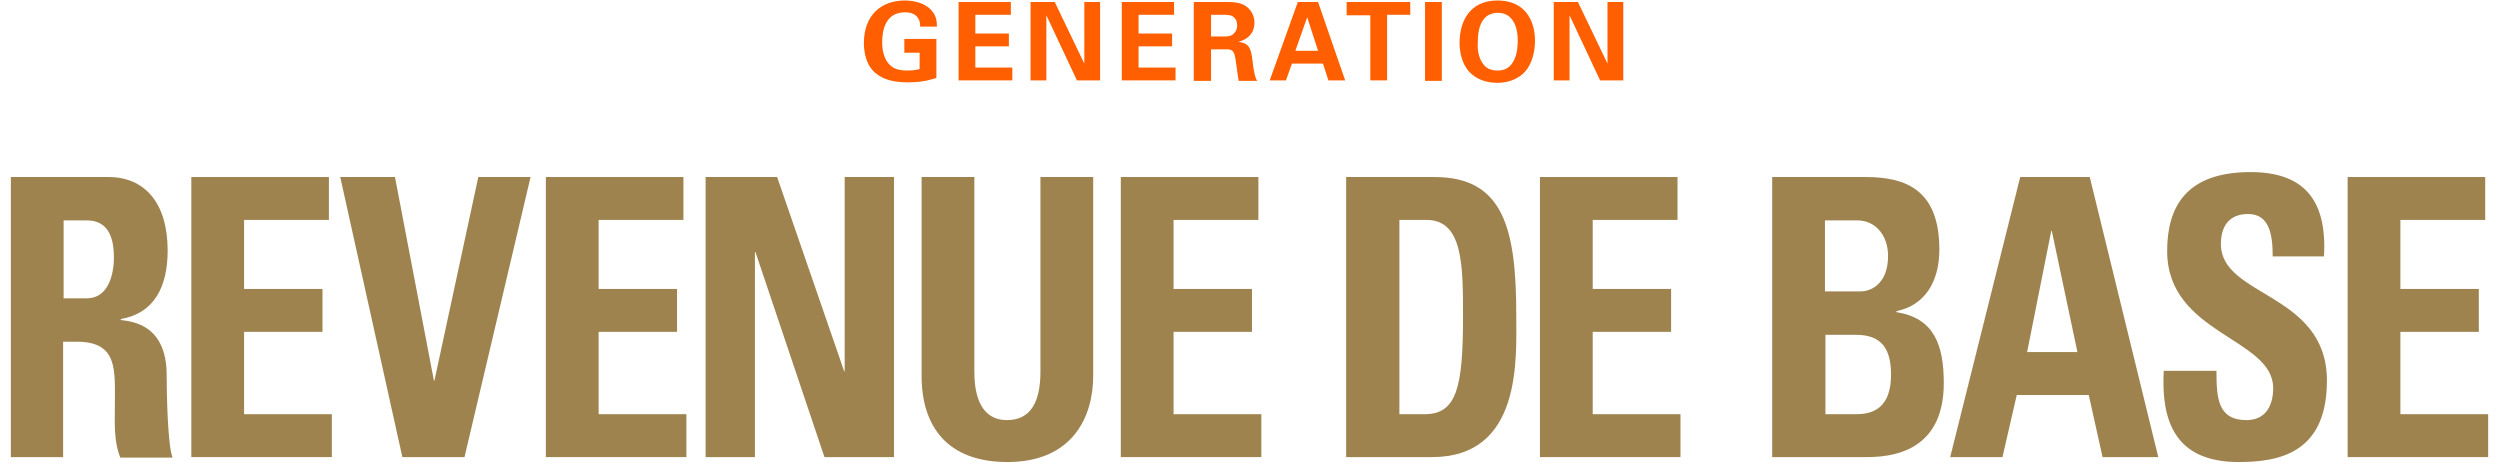
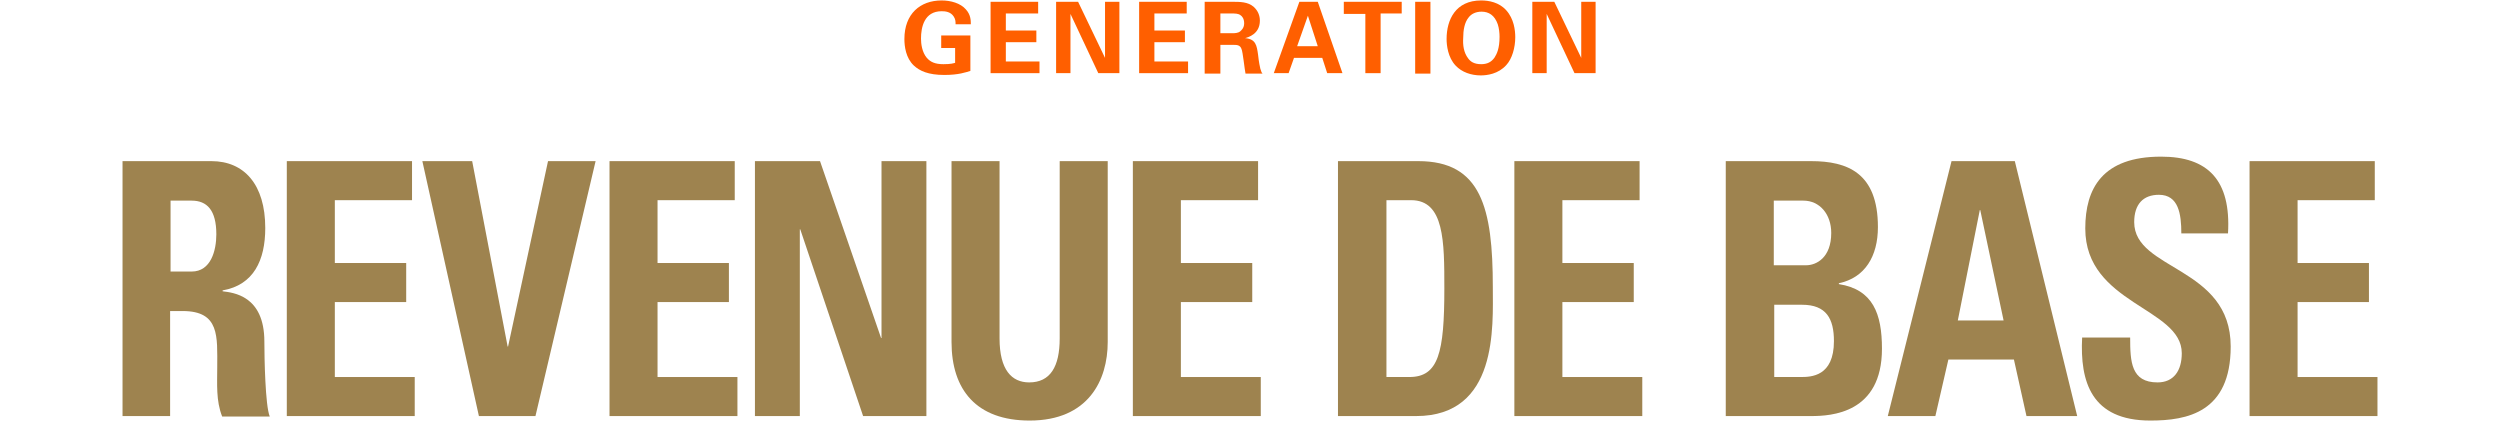
- <svg xmlns="http://www.w3.org/2000/svg" version="1.1" id="Ebene_1" x="0px" y="0px" viewBox="0 0 507 94" style="enable-background:new 0 0 507 94;" xml:space="preserve">
-   <style type="text/css">
- 	.st0{fill:#9E834F;}
- 	.st1{fill:#FF5F00;}
- </style>
+ <svg xmlns="http://www.w3.org/2000/svg" x="0px" y="0px" width="557" height="94" viewBox="0 0 557 94">
+   <style type="text/css">.st0{fill:#9E834F;}
+ 	.st1{fill:#FF5F00;}</style>
  <g>
-     <path class="st0" d="M12.9,92.7H2.2V35.9h19.8c7.3,0,12,5.2,12,14.9c0,7.2-2.6,12.7-9.5,13.9v0.2c2.3,0.3,9.3,0.9,9.3,11.2   c0,3.6,0.2,14.3,1.2,16.7H24.4c-1.4-3.5-1.1-7.3-1.1-11c0-6.8,0.6-12.5-7.7-12.5h-2.8V92.7z M12.9,60.5h4.7c4.3,0,5.5-4.7,5.5-8.3   c0-5.4-2.1-7.5-5.5-7.5h-4.7V60.5z" />
-     <path class="st0" d="M38.8,92.7V35.9h27.9v8.7H49.5v14h15.9v8.7H49.5V84h17.8v8.7H38.8z" />
-     <path class="st0" d="M69,35.9h11.1l7.9,41.3h0.1l8.9-41.3h10.6L94.2,92.7H81.6L69,35.9z" />
-     <path class="st0" d="M110.7,92.7V35.9h27.9v8.7h-17.2v14h15.9v8.7h-15.9V84h17.8v8.7H110.7z" />
-     <path class="st0" d="M143.1,92.7V35.9h14.5l13.6,39.4h0.1V35.9h10v56.8h-14.1l-14-41.6h-0.1v41.6H143.1z" />
-     <path class="st0" d="M221.7,35.9v40.3c0,8.5-4.3,17.5-17.4,17.5c-11.8,0-17.4-6.8-17.4-17.5V35.9h10.7v39.5c0,7,2.7,9.8,6.6,9.8   c4.7,0,6.8-3.5,6.8-9.8V35.9H221.7z" />
-     <path class="st0" d="M227.3,92.7V35.9h27.9v8.7H238v14h15.9v8.7H238V84h17.8v8.7H227.3z" />
-     <path class="st0" d="M273,35.9h17.9c14,0,16.6,10.4,16.6,28.1c0,8.7,1.2,28.7-17.1,28.7H273V35.9z M283.7,84h5.2   c6.5,0,7.8-5.4,7.8-19.7c0-10.5,0-19.7-7.4-19.7h-5.5V84z" />
-     <path class="st0" d="M312.3,92.7V35.9h27.9v8.7H323v14h15.9v8.7H323V84h17.8v8.7H312.3z" />
-     <path class="st0" d="M359.4,92.7V35.9h19c8.1,0,14.9,2.6,14.9,14.7c0,6.5-2.9,11.3-8.7,12.5v0.2c7.6,1.2,9.6,6.6,9.6,14.4   c0,14.4-11.3,15-15.8,15H359.4z M370.1,59.1h7.2c2.3,0,5.6-1.7,5.6-7.2c0-4.2-2.6-7.2-6.2-7.2h-6.6V59.1z M370.1,84h6   c2.3,0,7.4-0.1,7.4-8c0-5-1.7-8.1-7.1-8.1h-6.2V84z" />
-     <path class="st0" d="M395.5,92.7l14.2-56.8h14.1l13.9,56.8h-11.3l-2.8-12.6H409l-2.9,12.6H395.5z M416.1,46.8H416l-4.9,24.6h10.2   L416.1,46.8z" />
-     <path class="st0" d="M454,93.7c-13.2,0-15.7-8.7-15.2-18.5h10.7c0,5.4,0.2,10,6.1,10c3.6,0,5.4-2.6,5.4-6.5   c0-10.2-21.5-10.9-21.5-27.8c0-8.9,3.8-16,16.9-16c10.4,0,15.6,5.2,14.9,17.1h-10.4c0-4.3-0.6-8.6-5-8.6c-3.5,0-5.5,2.1-5.5,6.1   c0,10.8,21.5,9.8,21.5,27.7C471.9,91.9,462.2,93.7,454,93.7z" />
-     <path class="st0" d="M476.1,92.7V35.9H504v8.7h-17.2v14h15.9v8.7h-15.9V84h17.8v8.7H476.1z" />
+     <rect fill="none" id="canvas_background" height="96" width="559" y="-1" x="-1" />
  </g>
  <g>
-     <g>
-       <path class="st1" d="M186.6,5.3c0-0.4,0-1-0.4-1.6c-0.7-1.1-1.9-1.2-2.7-1.2c-3.9,0-4.6,3.6-4.6,6.1c0,1.1,0.2,3,1.3,4.3    c0.8,0.9,1.8,1.4,3.7,1.4c1.7,0,2.2-0.2,2.6-0.3v-3.3h-3.1V7.9h6.5v7.9c-1,0.3-2.6,0.9-5.8,0.9c-3.6,0-5.5-0.9-6.8-2.1    c-1.8-1.7-2.1-4.3-2.1-5.9c0-5.6,3.5-8.6,8.3-8.6c2,0,4.2,0.6,5.4,2c1.1,1.2,1.1,2.5,1.1,3.3H186.6z" />
-       <path class="st1" d="M194.3,0.4H205V3h-7.2v3.8h6.8v2.6h-6.8v4.3h7.5v2.6h-10.9V0.4z" />
-       <path class="st1" d="M209,0.4h4.9l6,12.5V0.4h3.2v15.9h-4.7l-6.2-13.2v13.2H209V0.4z" />
-       <path class="st1" d="M227.5,0.4h10.6V3h-7.2v3.8h6.8v2.6h-6.8v4.3h7.5v2.6h-10.9V0.4z" />
-       <path class="st1" d="M242.1,0.4h6.1c1.8,0,3.5,0,4.8,1.1c1,0.9,1.4,2,1.4,3.1c0,3-2.6,3.7-3.3,3.9c2.4,0.2,2.6,1.6,2.9,3.7    c0.2,1.9,0.4,2.6,0.5,3.1c0.2,0.7,0.3,0.9,0.5,1.1h-3.8c-0.2-0.9-0.6-4.9-0.9-5.5c-0.3-0.9-1.1-0.9-1.7-0.9h-3v6.4h-3.5V0.4z     M245.5,7.4h2.8c0.4,0,1.2,0,1.7-0.4c0.2-0.2,0.9-0.7,0.9-1.8c0-1.1-0.5-1.6-0.8-1.8c-0.5-0.4-1.2-0.4-2.2-0.4h-2.3V7.4z" />
-       <path class="st1" d="M267.3,0.4l5.5,15.9h-3.4l-1.1-3.4h-6.3l-1.2,3.4h-3.3l5.7-15.9H267.3z M267.3,10.3l-2.2-6.8l-2.4,6.8H267.3z    " />
-       <path class="st1" d="M277.8,3.1h-4.7V0.4H286v2.6h-4.7v13.3h-3.4V3.1z" />
-       <path class="st1" d="M289,0.4h3.4v16H289V0.4z" />
-       <path class="st1" d="M303.7,0.1c1.7,0,4,0.4,5.6,2.2c1.7,1.9,2,4.4,2,6c0,2.3-0.7,4.8-2,6.2c-1.8,2-4.3,2.3-5.7,2.3    c-2.1,0-4.2-0.7-5.6-2.2c-1.7-1.8-2-4.5-2-5.9C296,4.4,298,0.1,303.7,0.1z M300.8,13c0.5,0.7,1.3,1.3,2.9,1.3c1.4,0,2.3-0.5,3-1.5    c0.5-0.8,1.1-2,1.1-4.6c0-0.8-0.1-1.9-0.4-2.8c-0.7-2-2-2.8-3.6-2.8c-1.3,0-2.3,0.5-2.9,1.3c-0.9,1.1-1.2,2.8-1.2,4.6    C299.6,10,299.8,11.7,300.8,13z" />
-       <path class="st1" d="M315.1,0.4h4.9l6,12.5V0.4h3.2v15.9h-4.7l-6.2-13.2v13.2h-3.2V0.4z" />
+     <g id="svg_1">
+       <path id="svg_2" d="m38,92.7l-10.7,0l0,-56.8l19.8,0c7.3,0 12,5.2 12,14.9c0,7.2 -2.6,12.7 -9.5,13.9l0,0.2c2.3,0.3 9.3,0.9 9.3,11.2c0,3.6 0.2,14.3 1.2,16.7l-10.6,0c-1.4,-3.5 -1.1,-7.3 -1.1,-11c0,-6.8 0.6,-12.5 -7.7,-12.5l-2.8,0l0,23.4l0.1,0zm0,-32.2l4.7,0c4.3,0 5.5,-4.7 5.5,-8.3c0,-5.4 -2.1,-7.5 -5.5,-7.5l-4.7,0l0,15.8z" class="st0" />
+       <path id="svg_3" d="m63.9,92.7l0,-56.8l27.9,0l0,8.7l-17.2,0l0,14l15.9,0l0,8.7l-15.9,0l0,16.7l17.8,0l0,8.7l-28.5,0z" class="st0" />
+       <path id="svg_4" d="m94.1,35.9l11.1,0l7.9,41.3l0.1,0l8.9,-41.3l10.6,0l-13.4,56.8l-12.6,0l-12.6,-56.8z" class="st0" />
+       <path id="svg_5" d="m135.8,92.7l0,-56.8l27.9,0l0,8.7l-17.2,0l0,14l15.9,0l0,8.7l-15.9,0l0,16.7l17.8,0l0,8.7l-28.5,0z" class="st0" />
+       <path id="svg_6" d="m168.2,92.7l0,-56.8l14.5,0l13.6,39.4l0.1,0l0,-39.4l10,0l0,56.8l-14.1,0l-14,-41.6l-0.1,0l0,41.6l-10,0l0,-0z" class="st0" />
+       <path id="svg_7" d="m246.8,35.9l0,40.3c0,8.5 -4.3,17.5 -17.4,17.5c-11.8,0 -17.4,-6.8 -17.4,-17.5l0,-40.3l10.7,0l0,39.5c0,7 2.7,9.8 6.6,9.8c4.7,0 6.8,-3.5 6.8,-9.8l0,-39.5l10.7,0z" class="st0" />
+       <path id="svg_8" d="m252.4,92.7l0,-56.8l27.9,0l0,8.7l-17.2,0l0,14l15.9,0l0,8.7l-15.9,0l0,16.7l17.8,0l0,8.7l-28.5,0z" class="st0" />
+       <path id="svg_9" d="m298.1,35.9l17.9,0c14,0 16.6,10.4 16.6,28.1c0,8.7 1.2,28.7 -17.1,28.7l-17.4,0l0,-56.8zm10.7,48.1l5.2,0c6.5,0 7.8,-5.4 7.8,-19.7c0,-10.5 0,-19.7 -7.4,-19.7l-5.5,0l0,39.4l-0.1,0z" class="st0" />
+       <path id="svg_10" d="m337.4,92.7l0,-56.8l27.9,0l0,8.7l-17.2,0l0,14l15.9,0l0,8.7l-15.9,0l0,16.7l17.8,0l0,8.7l-28.5,0z" class="st0" />
+       <path id="svg_11" d="m384.5,92.7l0,-56.8l19,0c8.1,0 14.9,2.6 14.9,14.7c0,6.5 -2.9,11.3 -8.7,12.5l0,0.2c7.6,1.2 9.6,6.6 9.6,14.4c0,14.4 -11.3,15 -15.8,15l-19,0l0,-0zm10.7,-33.6l7.2,0c2.3,0 5.6,-1.7 5.6,-7.2c0,-4.2 -2.6,-7.2 -6.2,-7.2l-6.6,0l0,14.4zm0,24.9l6,0c2.3,0 7.4,-0.1 7.4,-8c0,-5 -1.7,-8.1 -7.1,-8.1l-6.2,0l0,16.1l-0.1,0z" class="st0" />
+       <path id="svg_12" d="m420.6,92.7l14.2,-56.8l14.1,0l13.9,56.8l-11.3,0l-2.8,-12.6l-14.6,0l-2.9,12.6l-10.6,0zm20.6,-45.9l-0.1,0l-4.9,24.6l10.2,0l-5.2,-24.6z" class="st0" />
+       <path id="svg_13" d="m479.1,93.7c-13.2,0 -15.7,-8.7 -15.2,-18.5l10.7,0c0,5.4 0.2,10 6.1,10c3.6,0 5.4,-2.6 5.4,-6.5c0,-10.2 -21.5,-10.9 -21.5,-27.8c0,-8.9 3.8,-16 16.9,-16c10.4,0 15.6,5.2 14.9,17.1l-10.4,0c0,-4.3 -0.6,-8.6 -5,-8.6c-3.5,0 -5.5,2.1 -5.5,6.1c0,10.8 21.5,9.8 21.5,27.7c0,14.7 -9.7,16.5 -17.9,16.5z" class="st0" />
+       <path id="svg_14" d="m501.2,92.7l0,-56.8l27.9,0l0,8.7l-17.2,0l0,14l15.9,0l0,8.7l-15.9,0l0,16.7l17.8,0l0,8.7l-28.5,0z" class="st0" />
+     </g>
+     <g id="svg_15">
+       <g id="svg_16">
+         <path id="svg_17" d="m212.9,5.3c0,-0.4 0,-1 -0.4,-1.6c-0.7,-1.1 -1.9,-1.2 -2.7,-1.2c-3.9,0 -4.6,3.6 -4.6,6.1c0,1.1 0.2,3 1.3,4.3c0.8,0.9 1.8,1.4 3.7,1.4c1.7,0 2.2,-0.2 2.6,-0.3l0,-3.3l-3.1,0l0,-2.8l6.5,0l0,7.9c-1,0.3 -2.6,0.9 -5.8,0.9c-3.6,0 -5.5,-0.9 -6.8,-2.1c-1.8,-1.7 -2.1,-4.3 -2.1,-5.9c0,-5.6 3.5,-8.6 8.3,-8.6c2,0 4.2,0.6 5.4,2c1.1,1.2 1.1,2.5 1.1,3.3l-3.4,0l0,-0.1z" class="st1" />
+         <path id="svg_18" d="m220.6,0.4l10.7,0l0,2.6l-7.2,0l0,3.8l6.8,0l0,2.6l-6.8,0l0,4.3l7.5,0l0,2.6l-10.9,0l0,-15.9l-0.1,0z" class="st1" />
+         <path id="svg_19" d="m235.3,0.4l4.9,0l6,12.5l0,-12.5l3.2,0l0,15.9l-4.7,0l-6.2,-13.2l0,13.2l-3.2,0l0,-15.9z" class="st1" />
+         <path id="svg_20" d="m253.8,0.4l10.6,0l0,2.6l-7.2,0l0,3.8l6.8,0l0,2.6l-6.8,0l0,4.3l7.5,0l0,2.6l-10.9,0l0,-15.9z" class="st1" />
+         <path id="svg_21" d="m268.4,0.4l6.1,0c1.8,0 3.5,0 4.8,1.1c1,0.9 1.4,2 1.4,3.1c0,3 -2.6,3.7 -3.3,3.9c2.4,0.2 2.6,1.6 2.9,3.7c0.2,1.9 0.4,2.6 0.5,3.1c0.2,0.7 0.3,0.9 0.5,1.1l-3.8,0c-0.2,-0.9 -0.6,-4.9 -0.9,-5.5c-0.3,-0.9 -1.1,-0.9 -1.7,-0.9l-3,0l0,6.4l-3.5,0l0,-16zm3.4,7l2.8,0c0.4,0 1.2,0 1.7,-0.4c0.2,-0.2 0.9,-0.7 0.9,-1.8c0,-1.1 -0.5,-1.6 -0.8,-1.8c-0.5,-0.4 -1.2,-0.4 -2.2,-0.4l-2.3,0l0,4.4l-0.1,0z" class="st1" />
+         <path id="svg_22" d="m293.6,0.4l5.5,15.9l-3.4,0l-1.1,-3.4l-6.3,0l-1.2,3.4l-3.3,0l5.7,-15.9l4.1,0zm0,9.9l-2.2,-6.8l-2.4,6.8l4.6,0z" class="st1" />
+         <path id="svg_23" d="m304.1,3.1l-4.7,0l0,-2.7l12.9,0l0,2.6l-4.7,0l0,13.3l-3.4,0l0,-13.2l-0.1,0z" class="st1" />
+         <path id="svg_24" d="m315.3,0.4l3.4,0l0,16l-3.4,0l0,-16z" class="st1" />
+         <path id="svg_25" d="m330,0.1c1.7,0 4,0.4 5.6,2.2c1.7,1.9 2,4.4 2,6c0,2.3 -0.7,4.8 -2,6.2c-1.8,2 -4.3,2.3 -5.7,2.3c-2.1,0 -4.2,-0.7 -5.6,-2.2c-1.7,-1.8 -2,-4.5 -2,-5.9c0,-4.3 2,-8.6 7.7,-8.6zm-2.9,12.9c0.5,0.7 1.3,1.3 2.9,1.3c1.4,0 2.3,-0.5 3,-1.5c0.5,-0.8 1.1,-2 1.1,-4.6c0,-0.8 -0.1,-1.9 -0.4,-2.8c-0.7,-2 -2,-2.8 -3.6,-2.8c-1.3,0 -2.3,0.5 -2.9,1.3c-0.9,1.1 -1.2,2.8 -1.2,4.6c-0.1,1.5 0.1,3.2 1.1,4.5z" class="st1" />
+         <path id="svg_26" d="m341.4,0.4l4.9,0l6,12.5l0,-12.5l3.2,0l0,15.9l-4.7,0l-6.2,-13.2l0,13.2l-3.2,0l0,-15.9z" class="st1" />
+       </g>
    </g>
  </g>
</svg>
